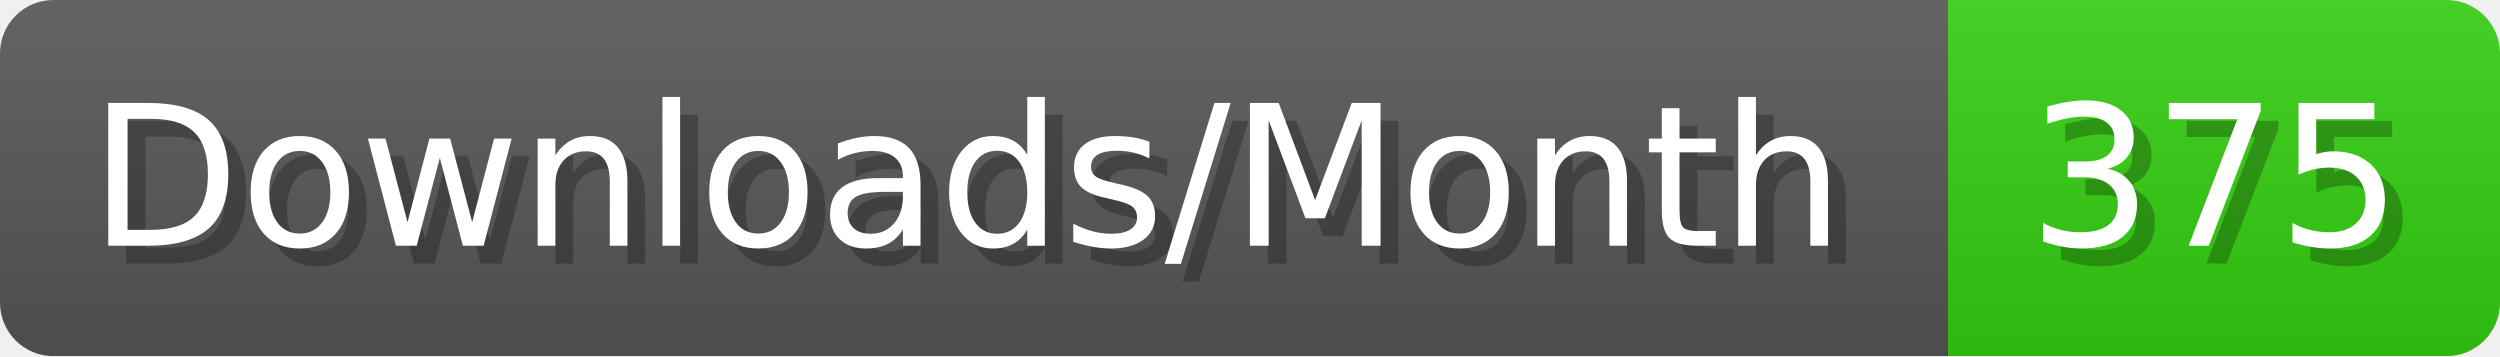
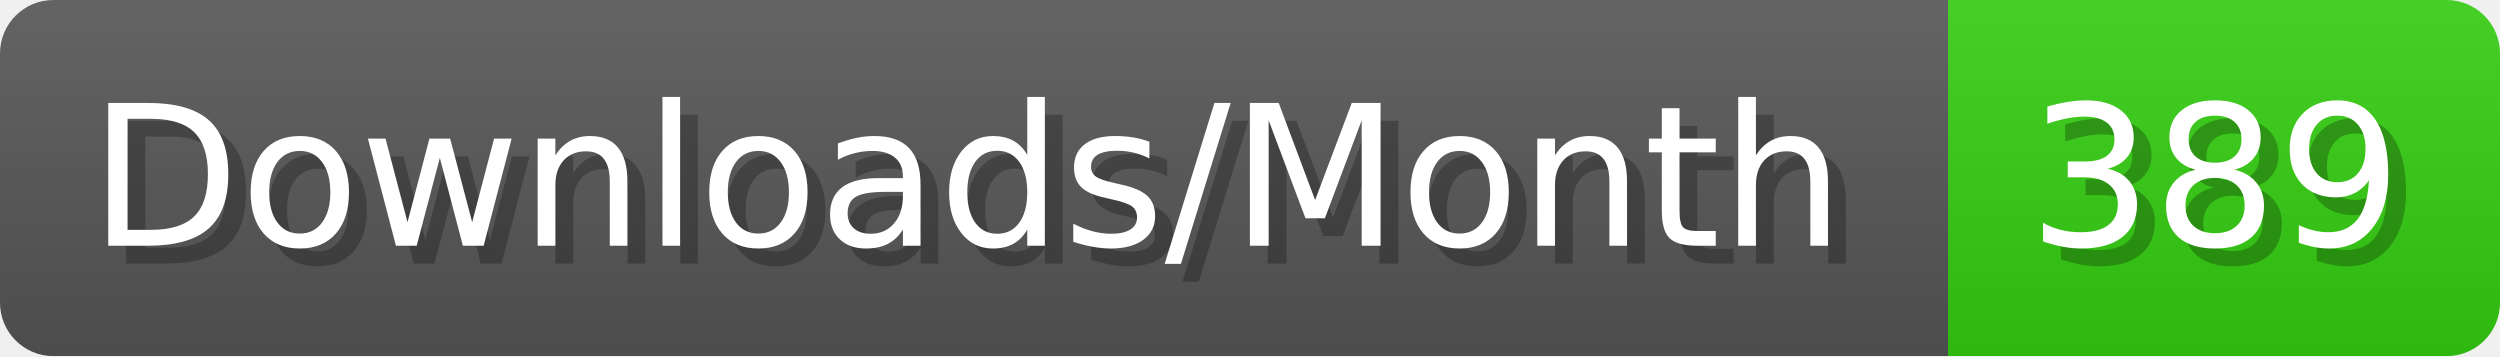
- <svg xmlns="http://www.w3.org/2000/svg" width="140.4" height="20" viewBox="0 0 1404 200" role="img" aria-label="Downloads/Month: 375">
+ <svg xmlns="http://www.w3.org/2000/svg" width="140.4" height="20" viewBox="0 0 1404 200" role="img" aria-label="Downloads/Month: 389">
  <linearGradient id="YlXUI" x2="0" y2="100%">
    <stop offset="0" stop-opacity=".1" stop-color="#EEE" />
    <stop offset="1" stop-opacity=".1" />
  </linearGradient>
  <mask id="JHhop">
    <rect width="1404" height="200" rx="30" fill="#FFF" />
  </mask>
  <g mask="url(#JHhop)">
    <rect width="1094" height="200" fill="#555" />
    <rect width="310" height="200" fill="#3C1" x="1094" />
    <rect width="1404" height="200" fill="url(#YlXUI)" />
  </g>
  <g aria-hidden="true" fill="#fff" text-anchor="start" font-family="Verdana,DejaVu Sans,sans-serif" font-size="110">
    <text x="60" y="148" textLength="994" fill="#000" opacity="0.25">Downloads/Month</text>
    <text x="50" y="138" textLength="994">Downloads/Month</text>
-     <text x="1149" y="148" textLength="210" fill="#000" opacity="0.25">375</text>
-     <text x="1139" y="138" textLength="210">375</text>
+     <text x="1149" y="148" textLength="210" fill="#000" opacity="0.25">389</text>
+     <text x="1139" y="138" textLength="210">389</text>
  </g>
</svg>
